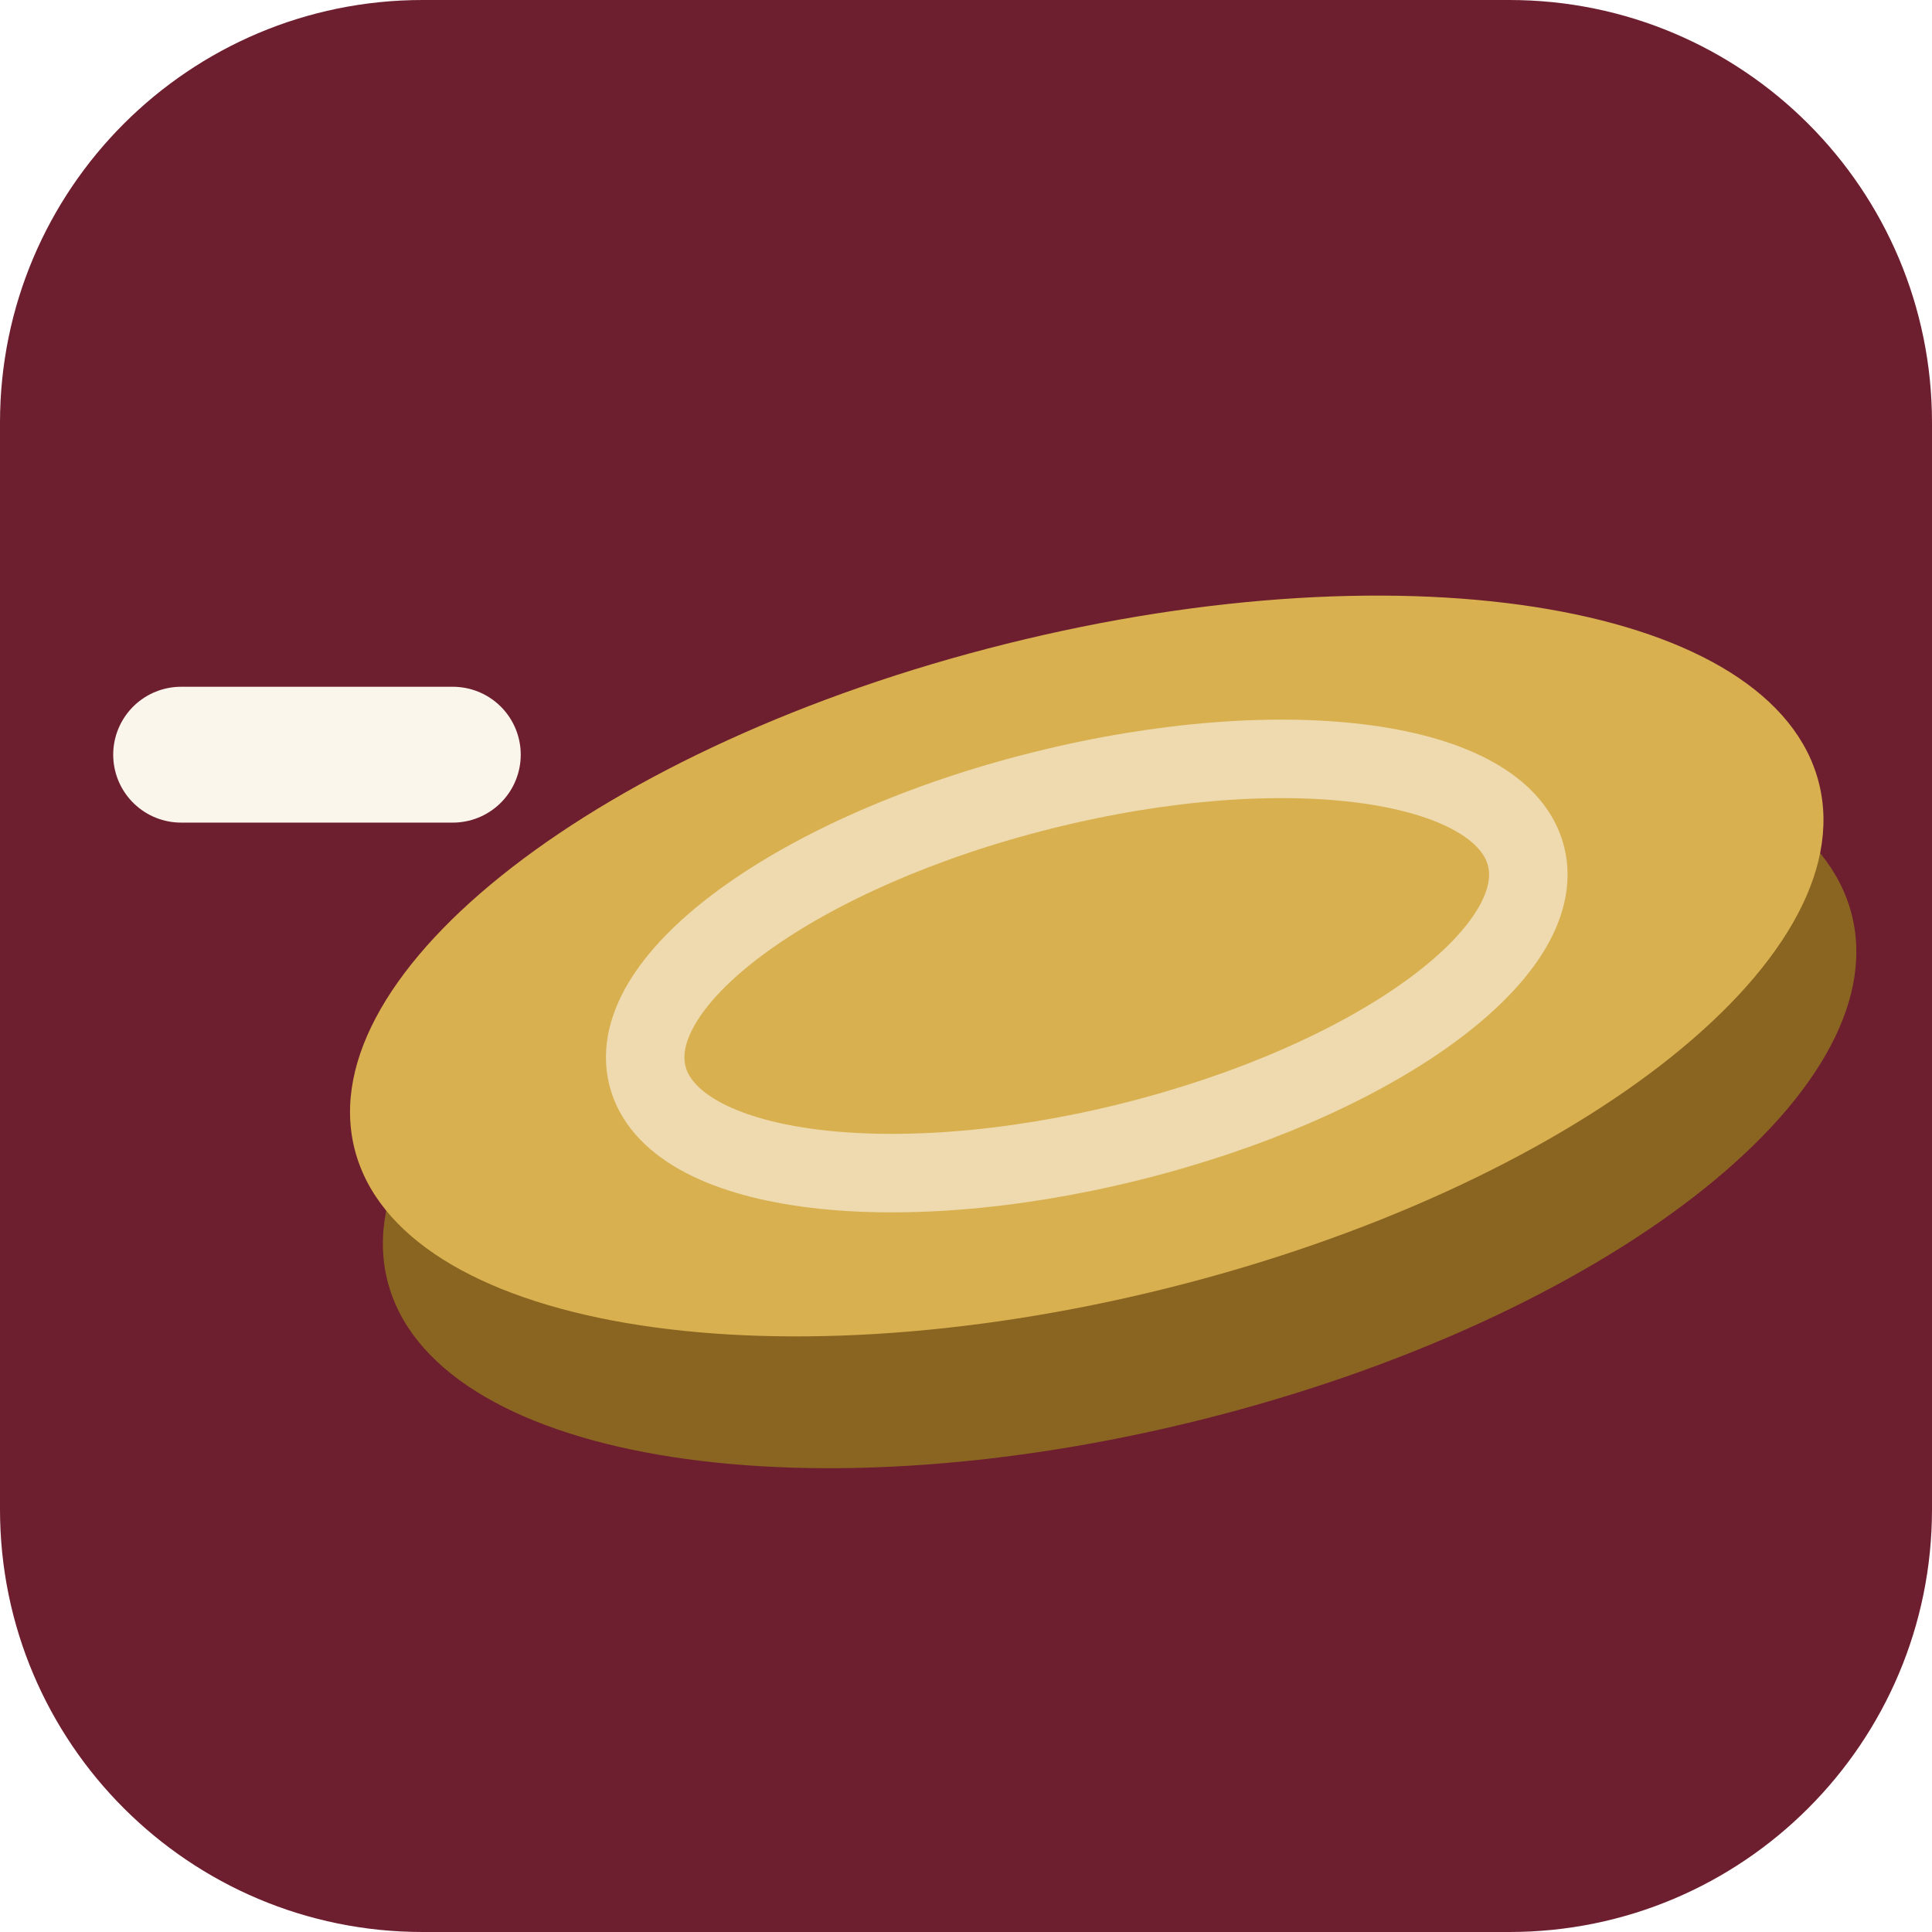
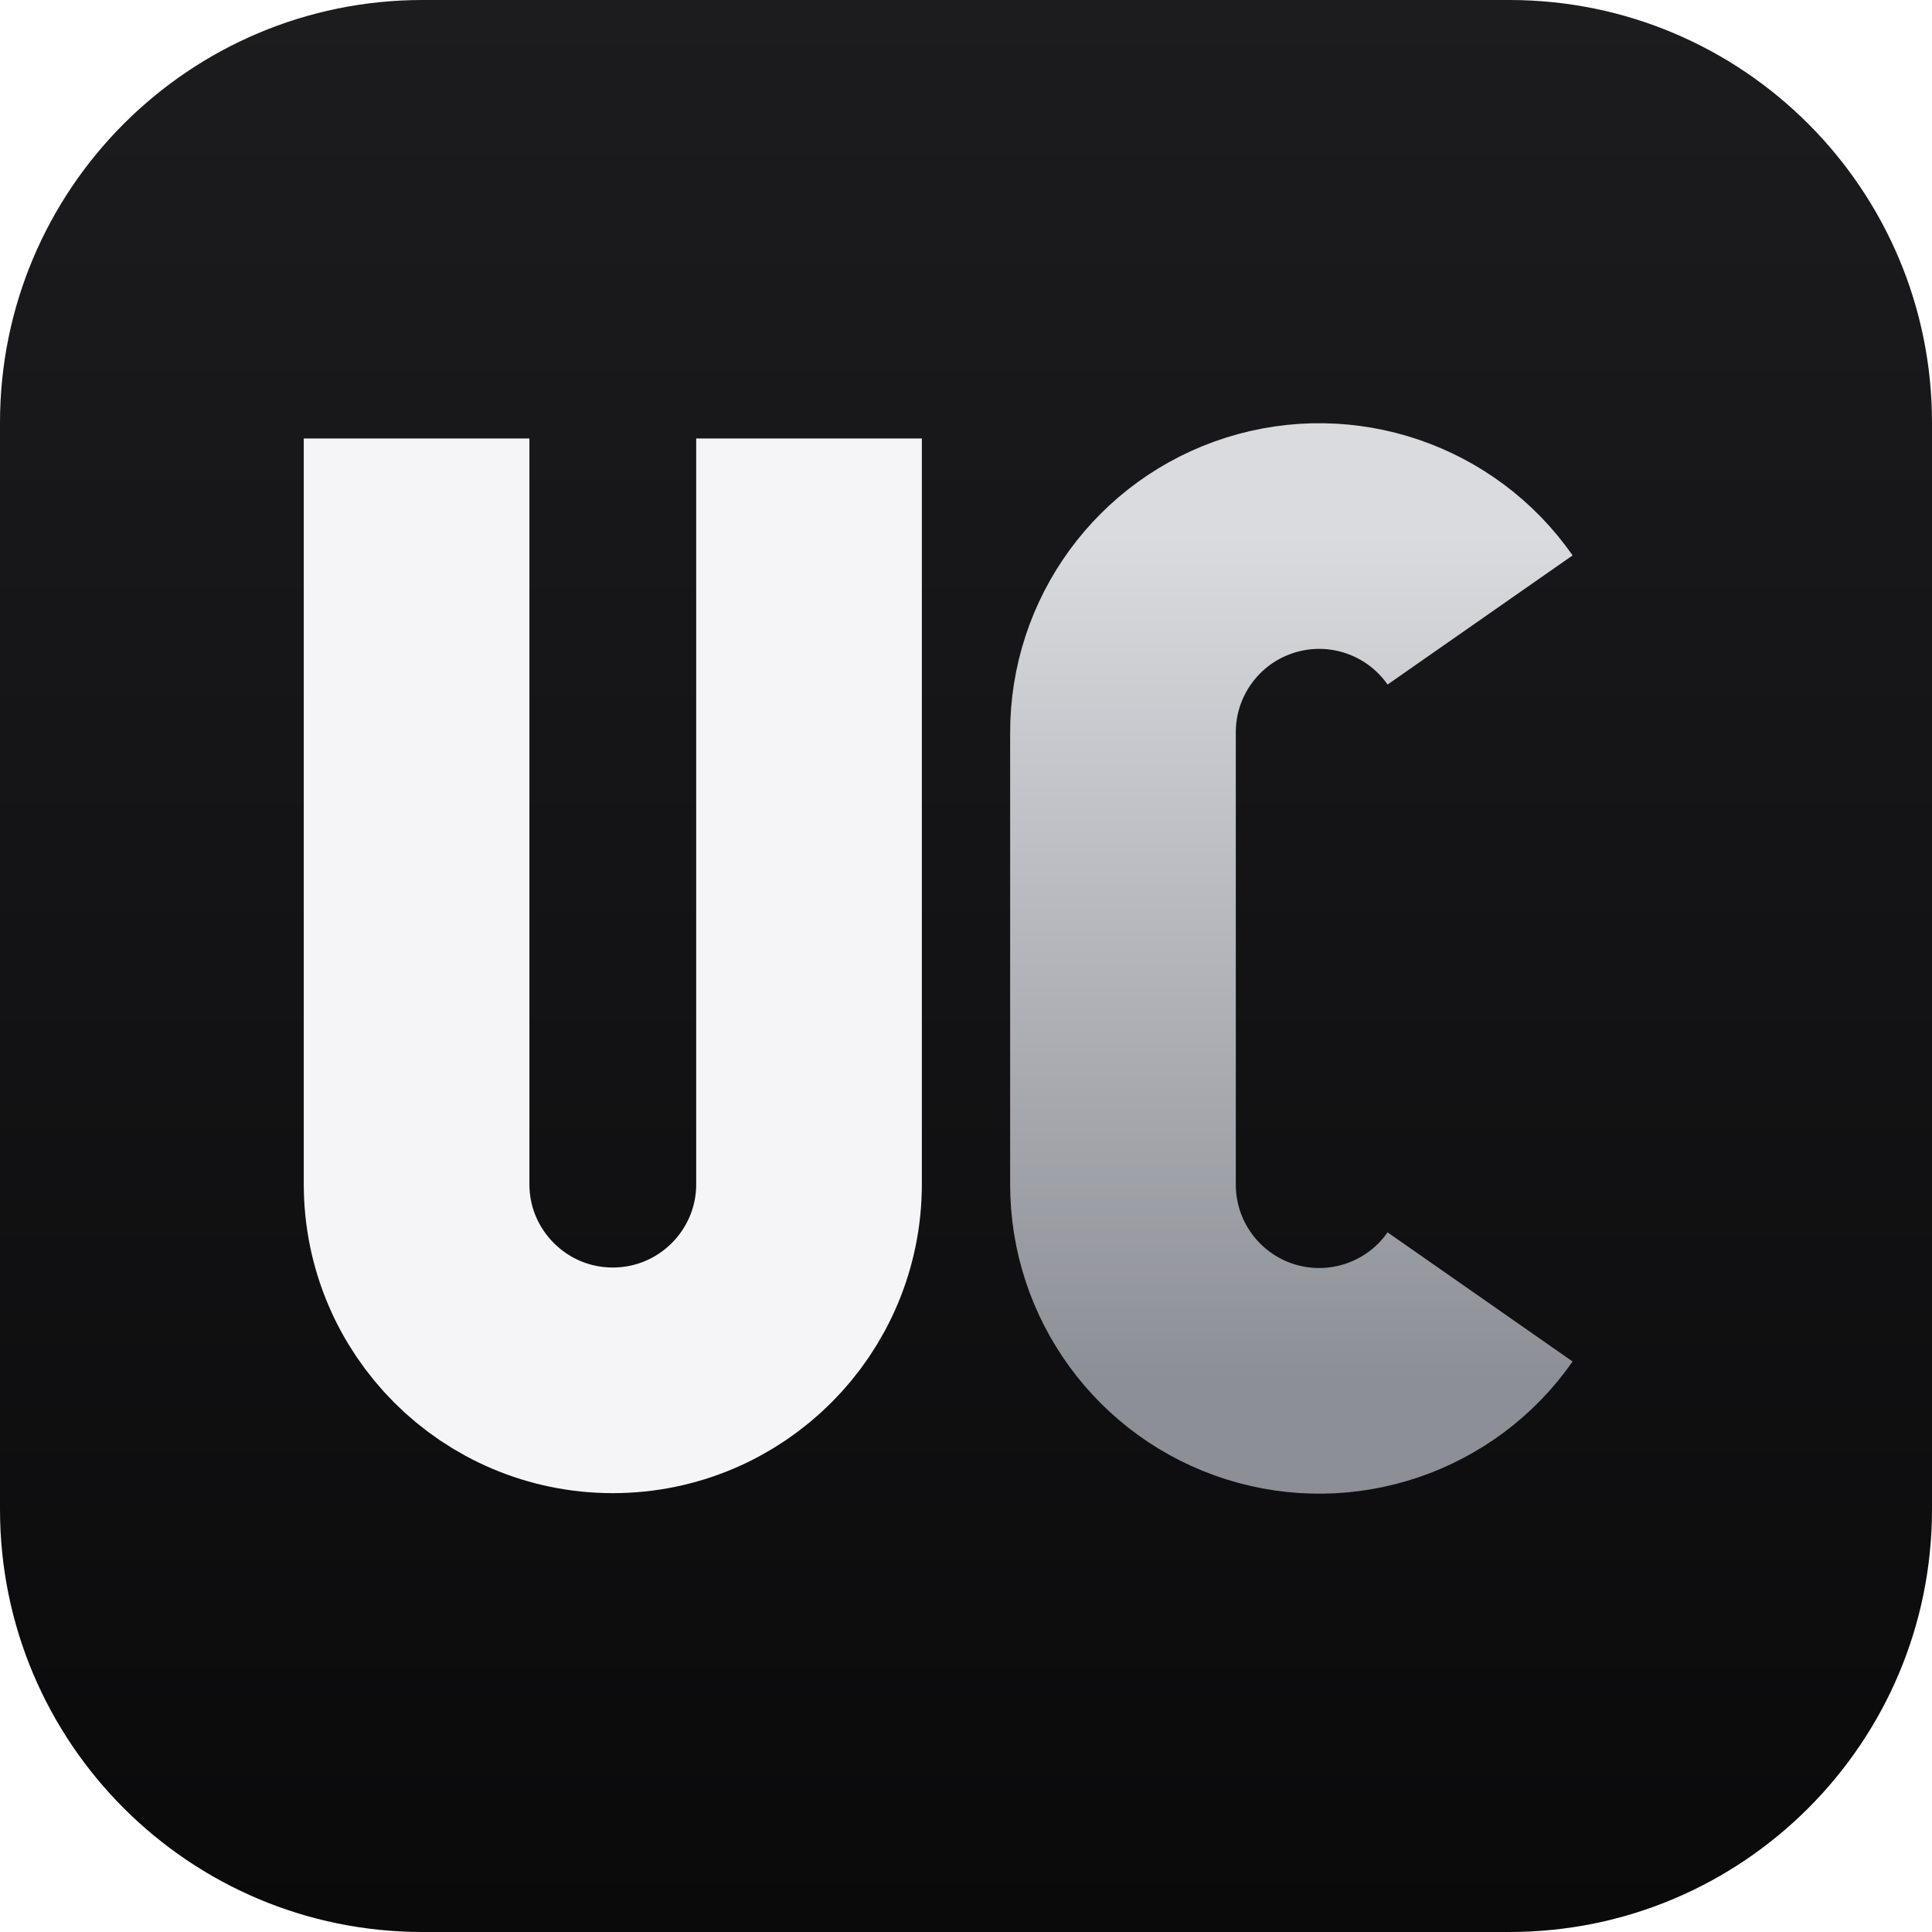
- <svg xmlns="http://www.w3.org/2000/svg" viewBox="0 0 64 64">
-   <rect width="64" height="64" rx="14" fill="#6E1F2F" />
-   <path d="M6 25 H15" stroke="#FBF6EC" stroke-width="4.5" stroke-linecap="round" />
-   <g transform="rotate(-14 36 32)">
-     <ellipse cx="36" cy="36.5" rx="25" ry="11" fill="#8A6522" />
-     <ellipse cx="36" cy="32" rx="25" ry="11" fill="#D9B050" />
-     <ellipse cx="36" cy="32" rx="15" ry="6" fill="none" stroke="#FBF6EC" stroke-width="2.6" opacity=".6" />
+ <svg xmlns="http://www.w3.org/2000/svg" viewBox="0 0 512 512">
+   <defs>
+     <linearGradient id="bg" x1="0" y1="0" x2="0" y2="1">
+       <stop offset="0" stop-color="#1C1C1F" />
+       <stop offset="1" stop-color="#0A0A0B" />
+     </linearGradient>
+     <linearGradient id="silver" x1="0" y1="0" x2="0" y2="1">
+       <stop offset="0" stop-color="#D9DBDF" />
+       <stop offset="1" stop-color="#8C8F95" />
+     </linearGradient>
+   </defs>
+   <rect width="512" height="512" rx="112" fill="url(#bg)" />
+   <g fill="none" stroke-width="46" transform="translate(256 254) scale(1.3) translate(-256 -254)">
+     <path d="M144 148 V300 A40 40 0 0 0 224 300 V148" stroke="#F5F5F7" />
+     <path d="M360.8 185 A40 40 0 0 0 288 208 V300 A40 40 0 0 0 360.8 323" stroke="url(#silver)" />
  </g>
</svg>
